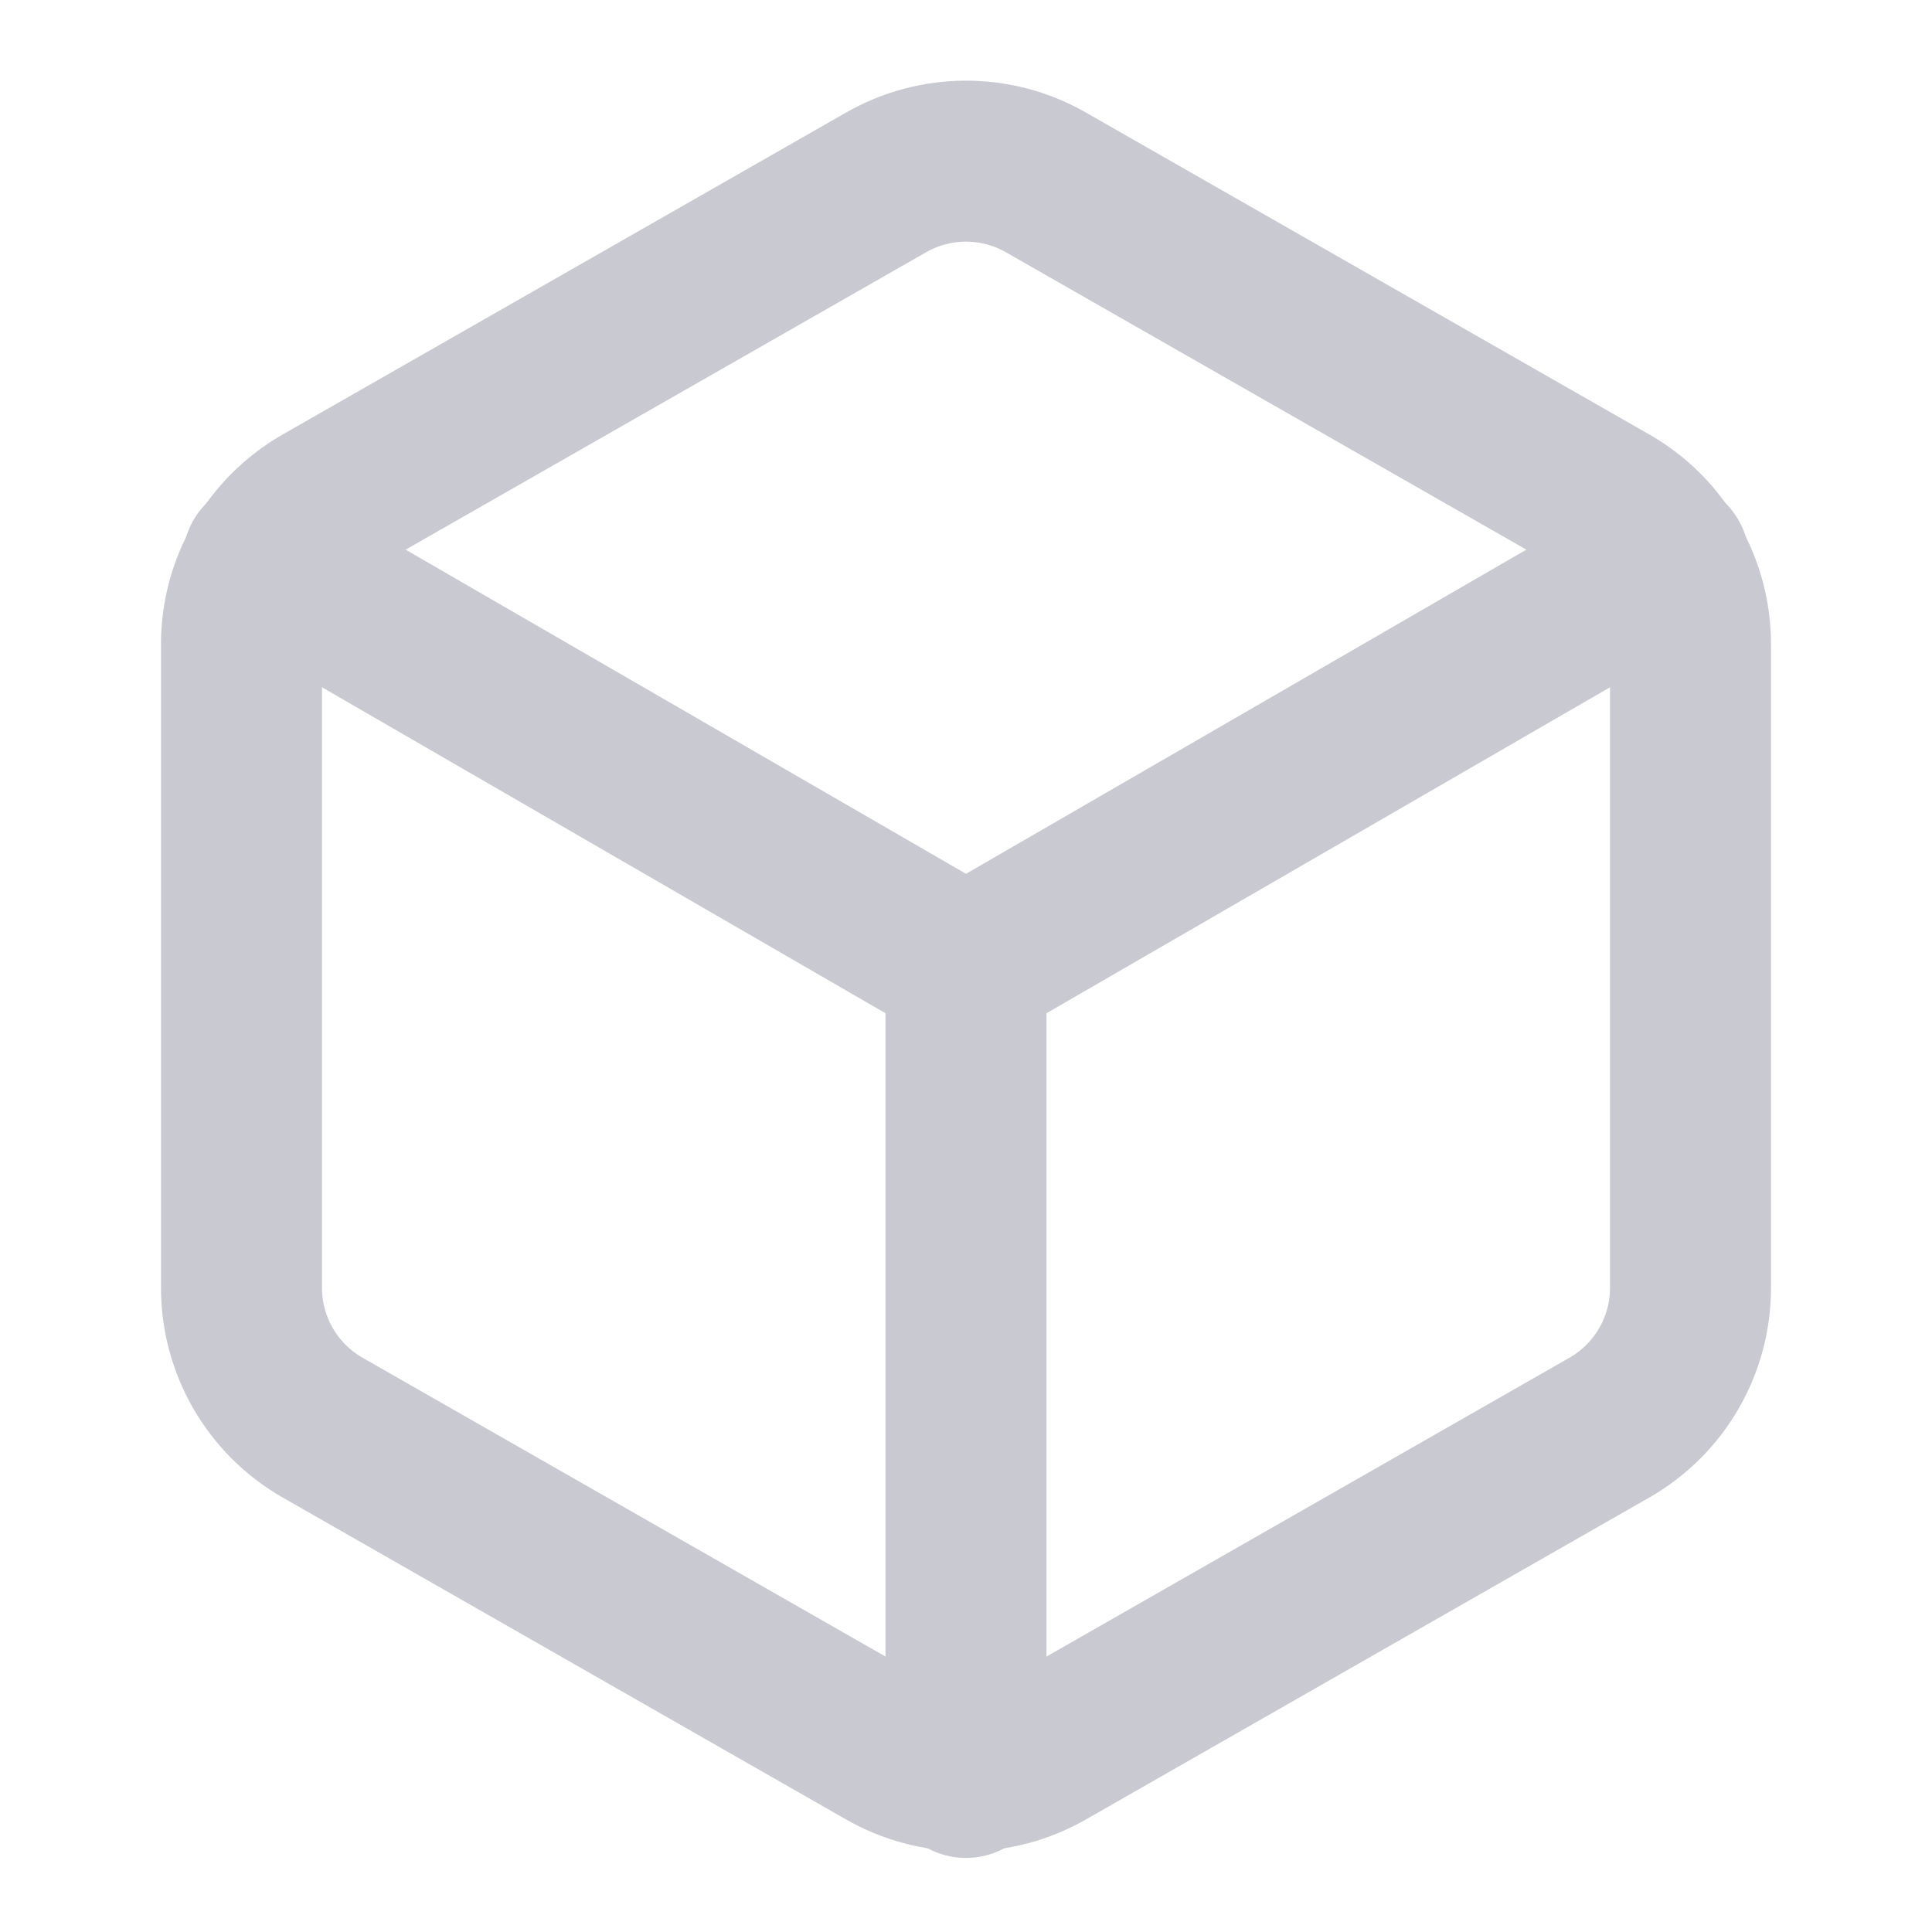
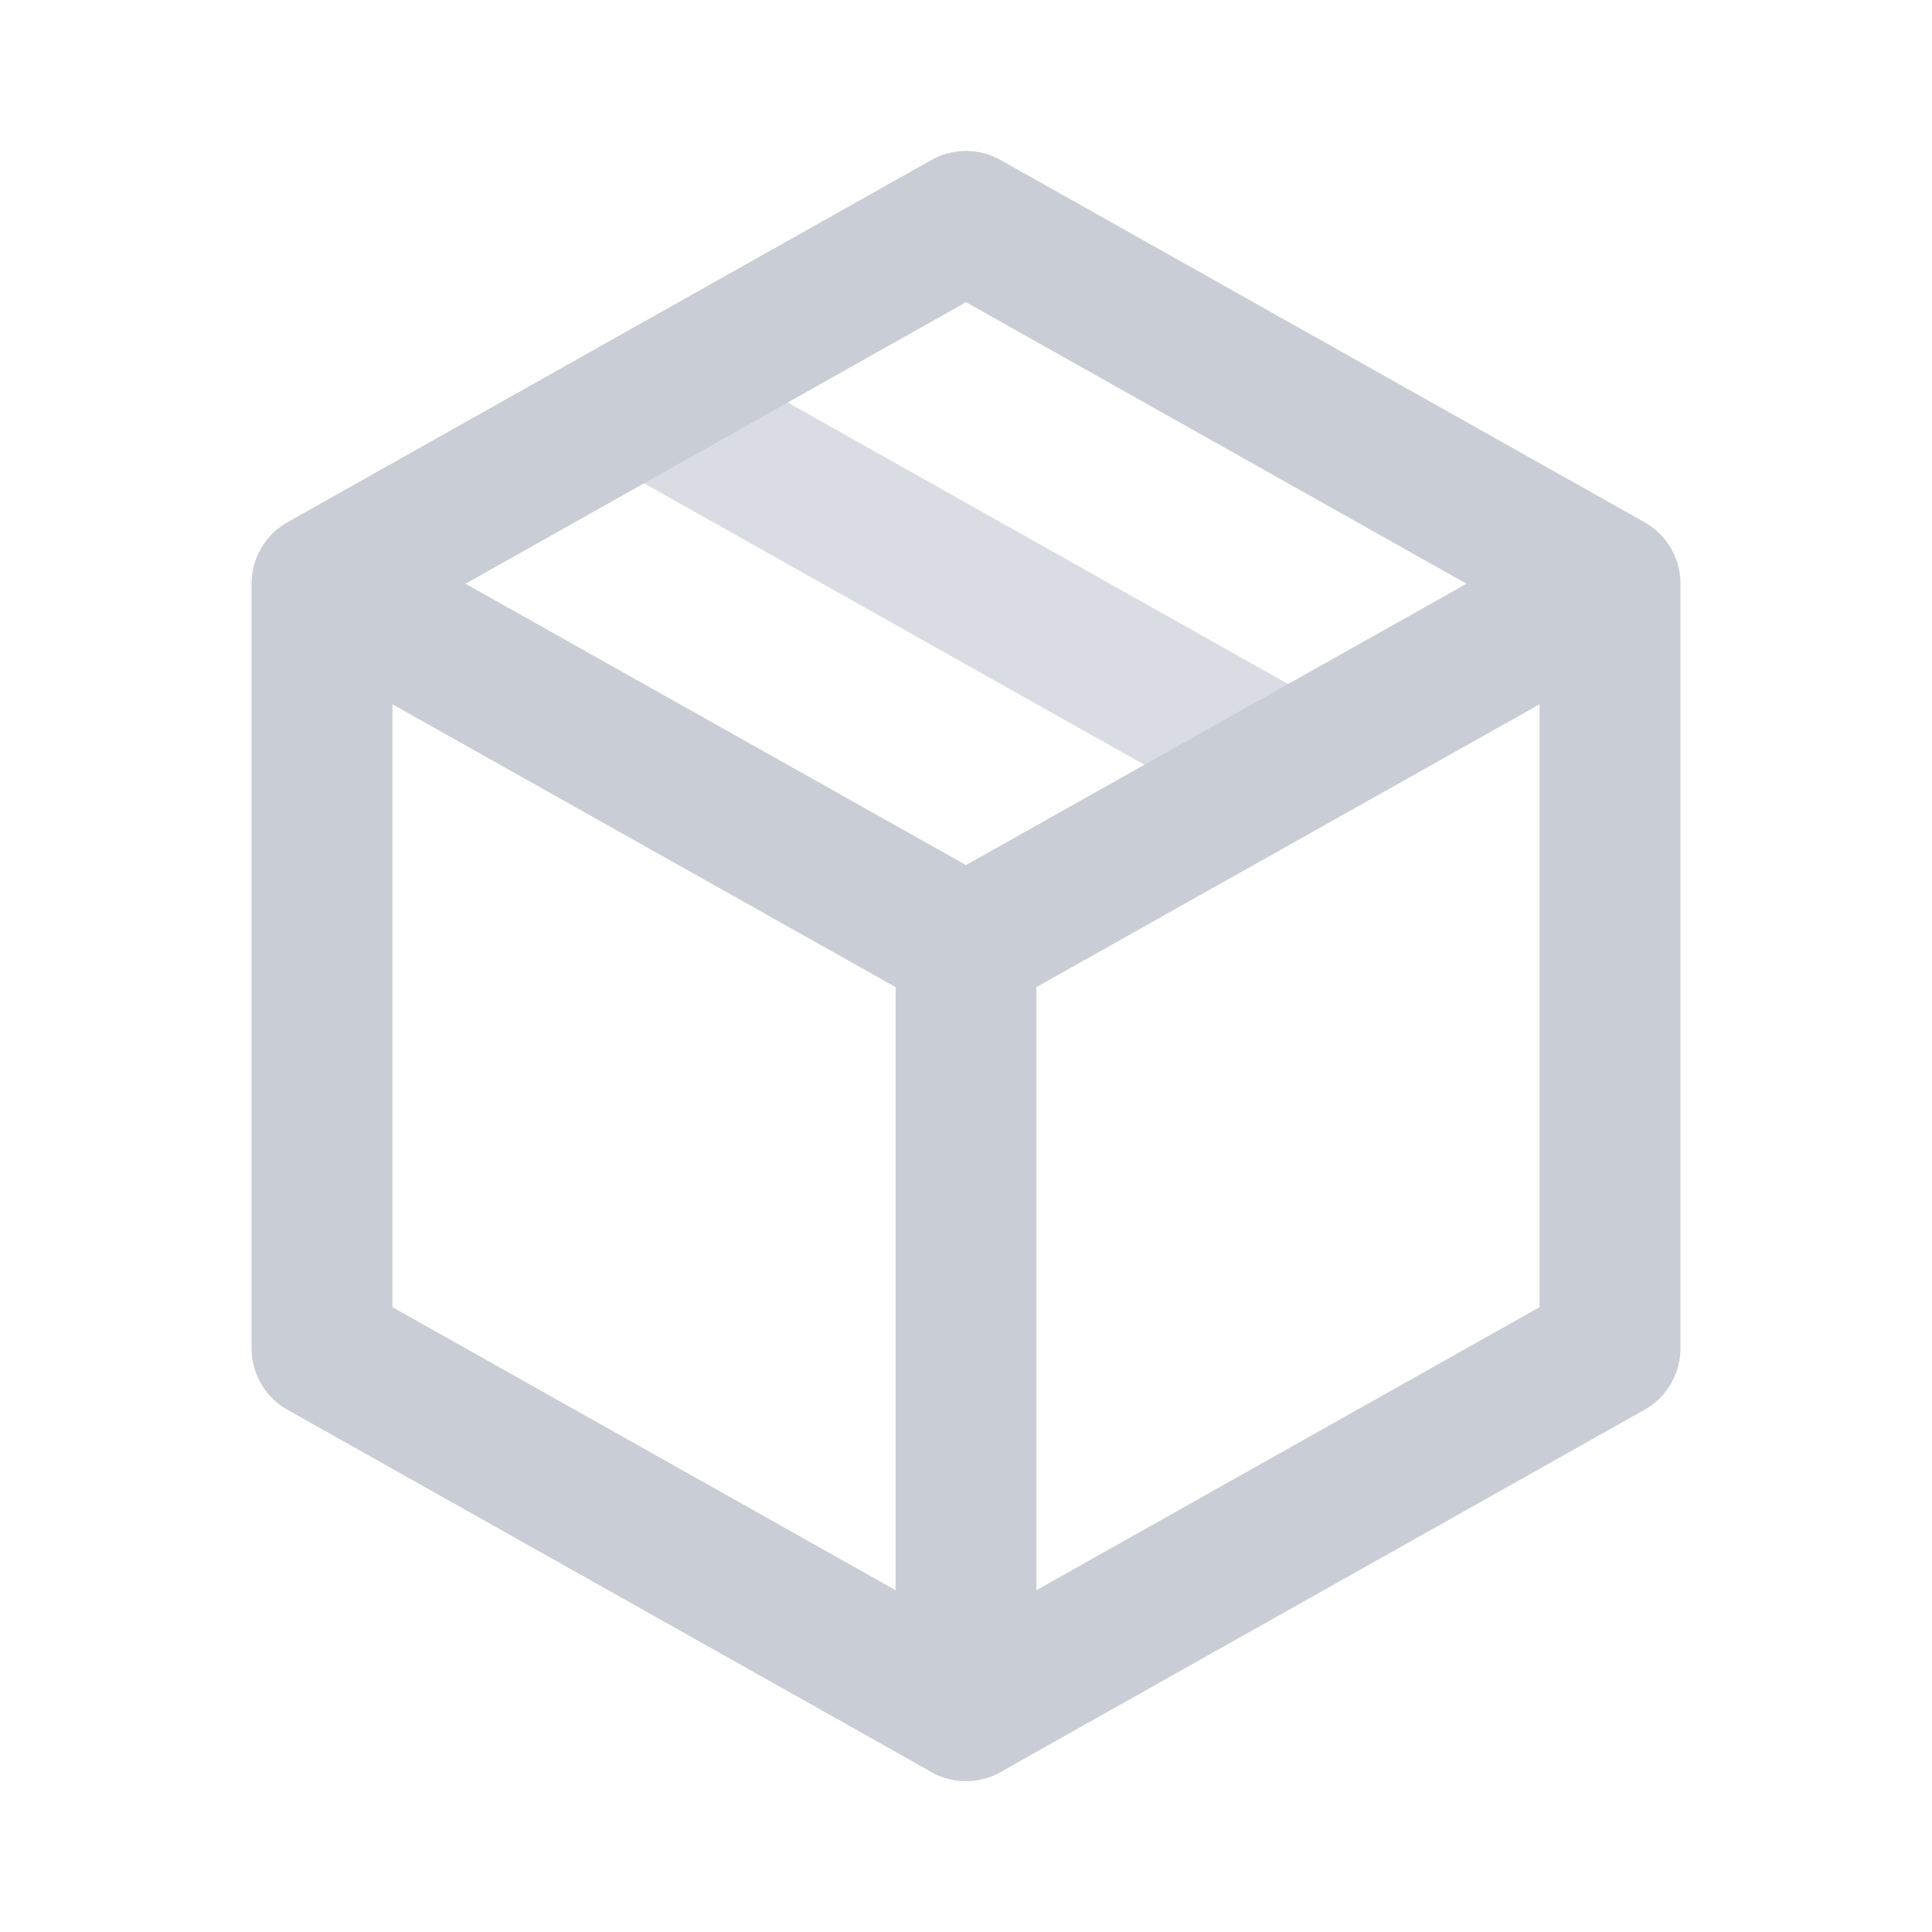
- <svg xmlns="http://www.w3.org/2000/svg" viewBox="0 0 24 24" width="24" height="24" fill="none" stroke="#C9C9D1" stroke-width="2" stroke-linecap="round" stroke-linejoin="round">
-   <path d="M21 16V8a2 2 0 0 0-1-1.73l-7-4a2 2 0 0 0-2 0l-7 4A2 2 0 0 0 3 8v8a2 2 0 0 0 1 1.73l7 4a2 2 0 0 0 2 0l7-4A2 2 0 0 0 21 16z" />
-   <path d="M3.27 6.96 12 12.01l8.73-5.05" />
-   <path d="M12 22.08V12" />
+ <svg xmlns="http://www.w3.org/2000/svg" viewBox="0 0 24 24" width="24" height="24" fill="none" stroke="#C9CDD6" stroke-width="1.75" stroke-linecap="round" stroke-linejoin="round">
+   <path d="m12 2.75 8 4.5v9.5l-8 4.5-8-4.5v-9.5Z" />
+   <path d="m4.35 7.45 7.65 4.3 7.65-4.3M12 11.75v9.5" />
+   <path d="m8 5 8 4.5" opacity=".7" />
</svg>
